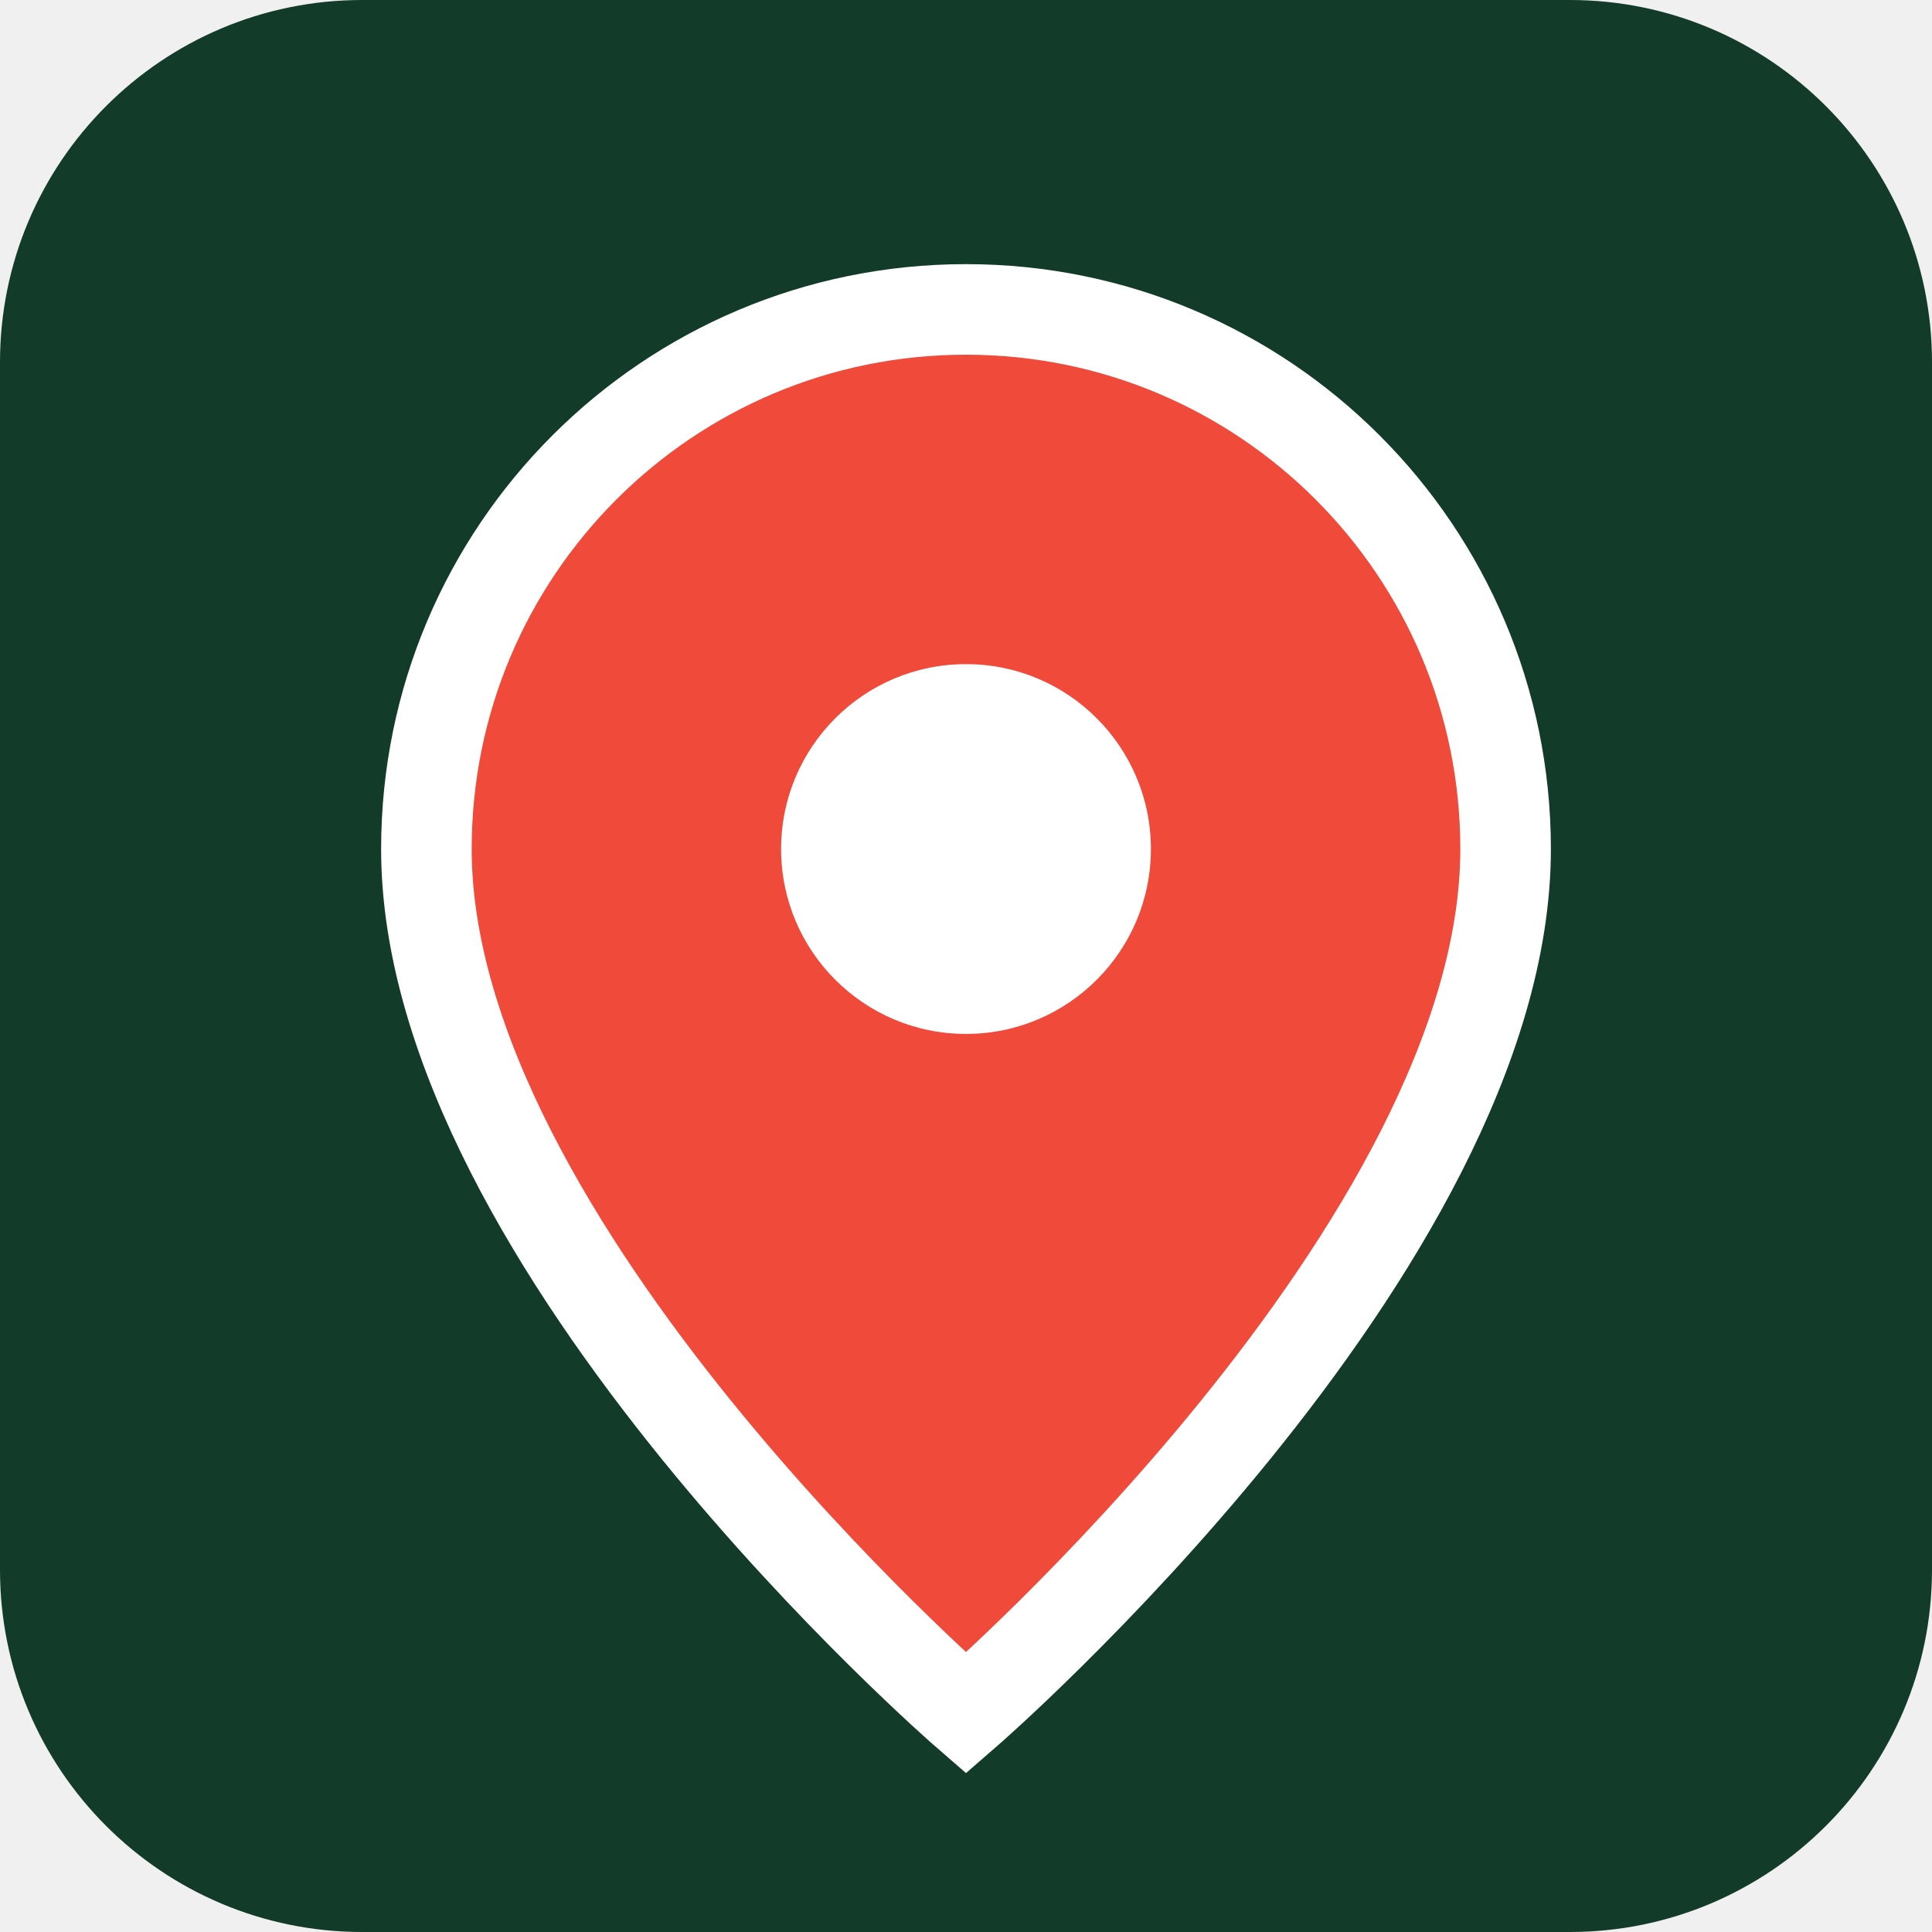
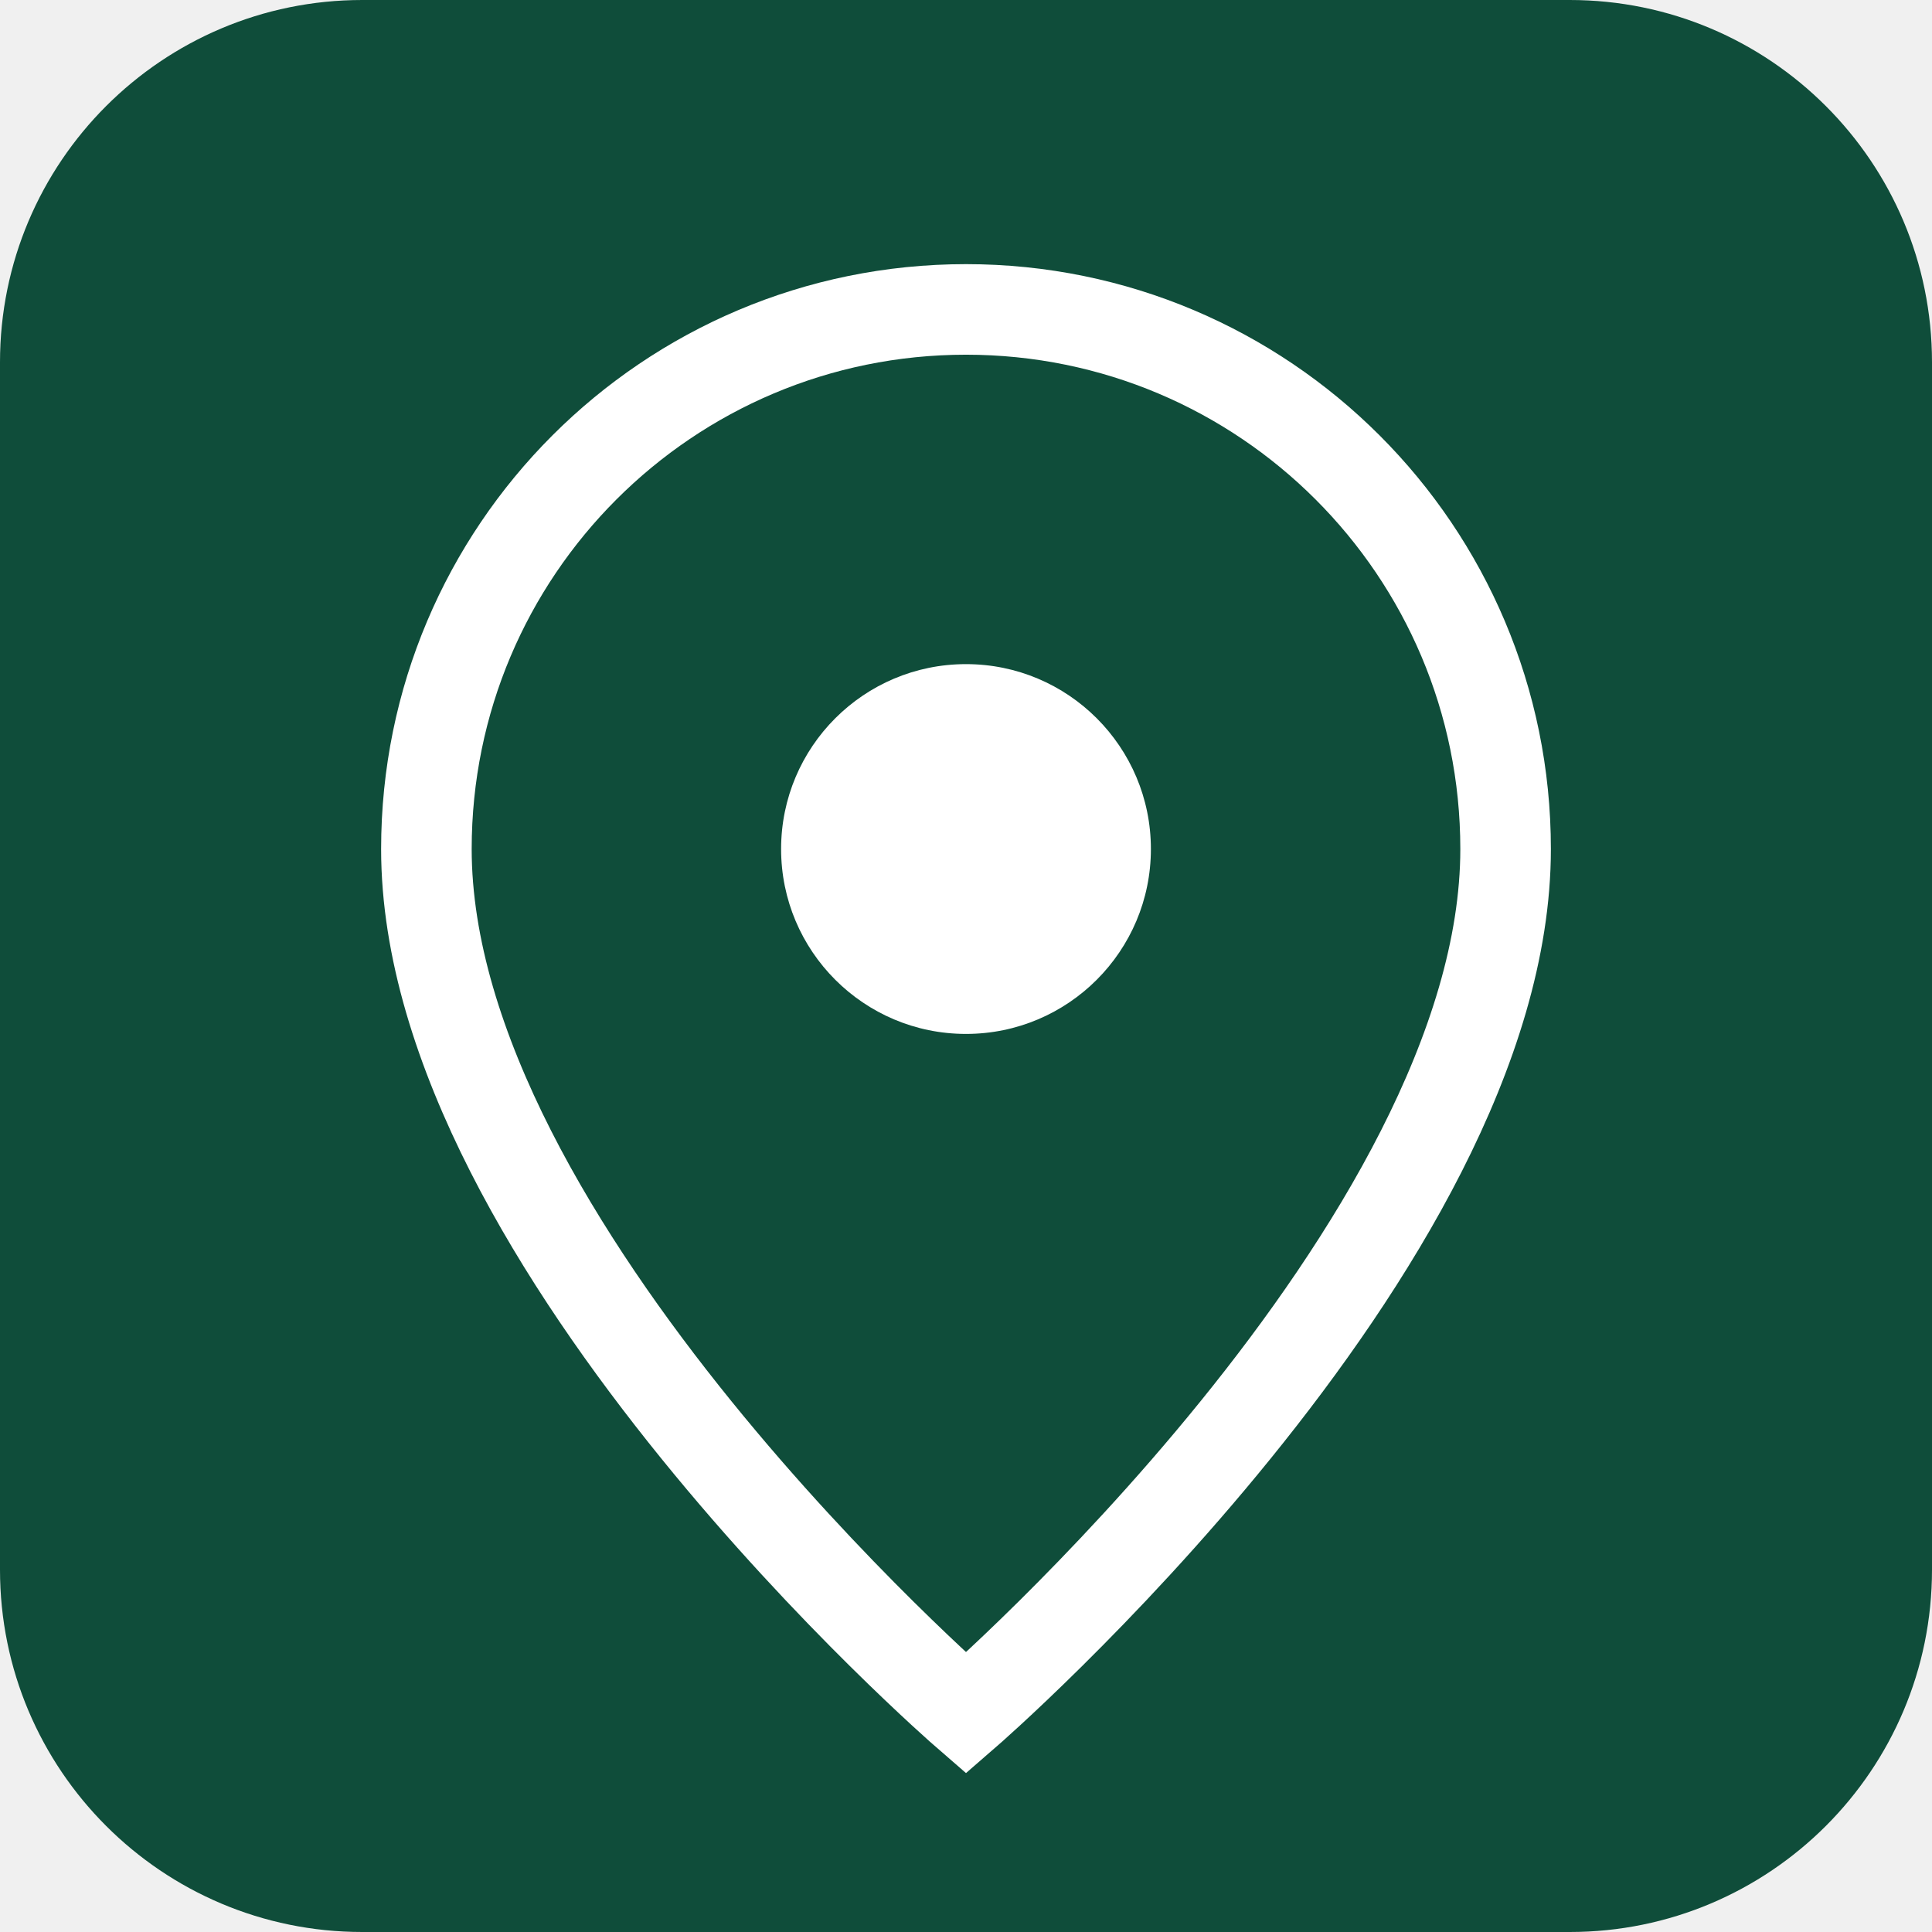
<svg xmlns="http://www.w3.org/2000/svg" viewBox="0 0 512 512">
-   <rect width="512" height="512" rx="96" fill="#123b2a" />
-   <path d="M256 82c-79 0-143 64-143 143 0 105 143 229 143 229s143-124 143-229c0-79-64-143-143-143z" fill="#ef4a3a" stroke="#fff" stroke-width="24" />
+   <rect width="512" height="512" rx="96" fill="#0F4D3A" />
+   <path d="M256 82c-79 0-143 64-143 143 0 105 143 229 143 229s143-124 143-229c0-79-64-143-143-143z" fill="none" stroke="#fff" stroke-width="24" />
  <circle cx="256" cy="225" r="49" fill="#fff" />
</svg>
